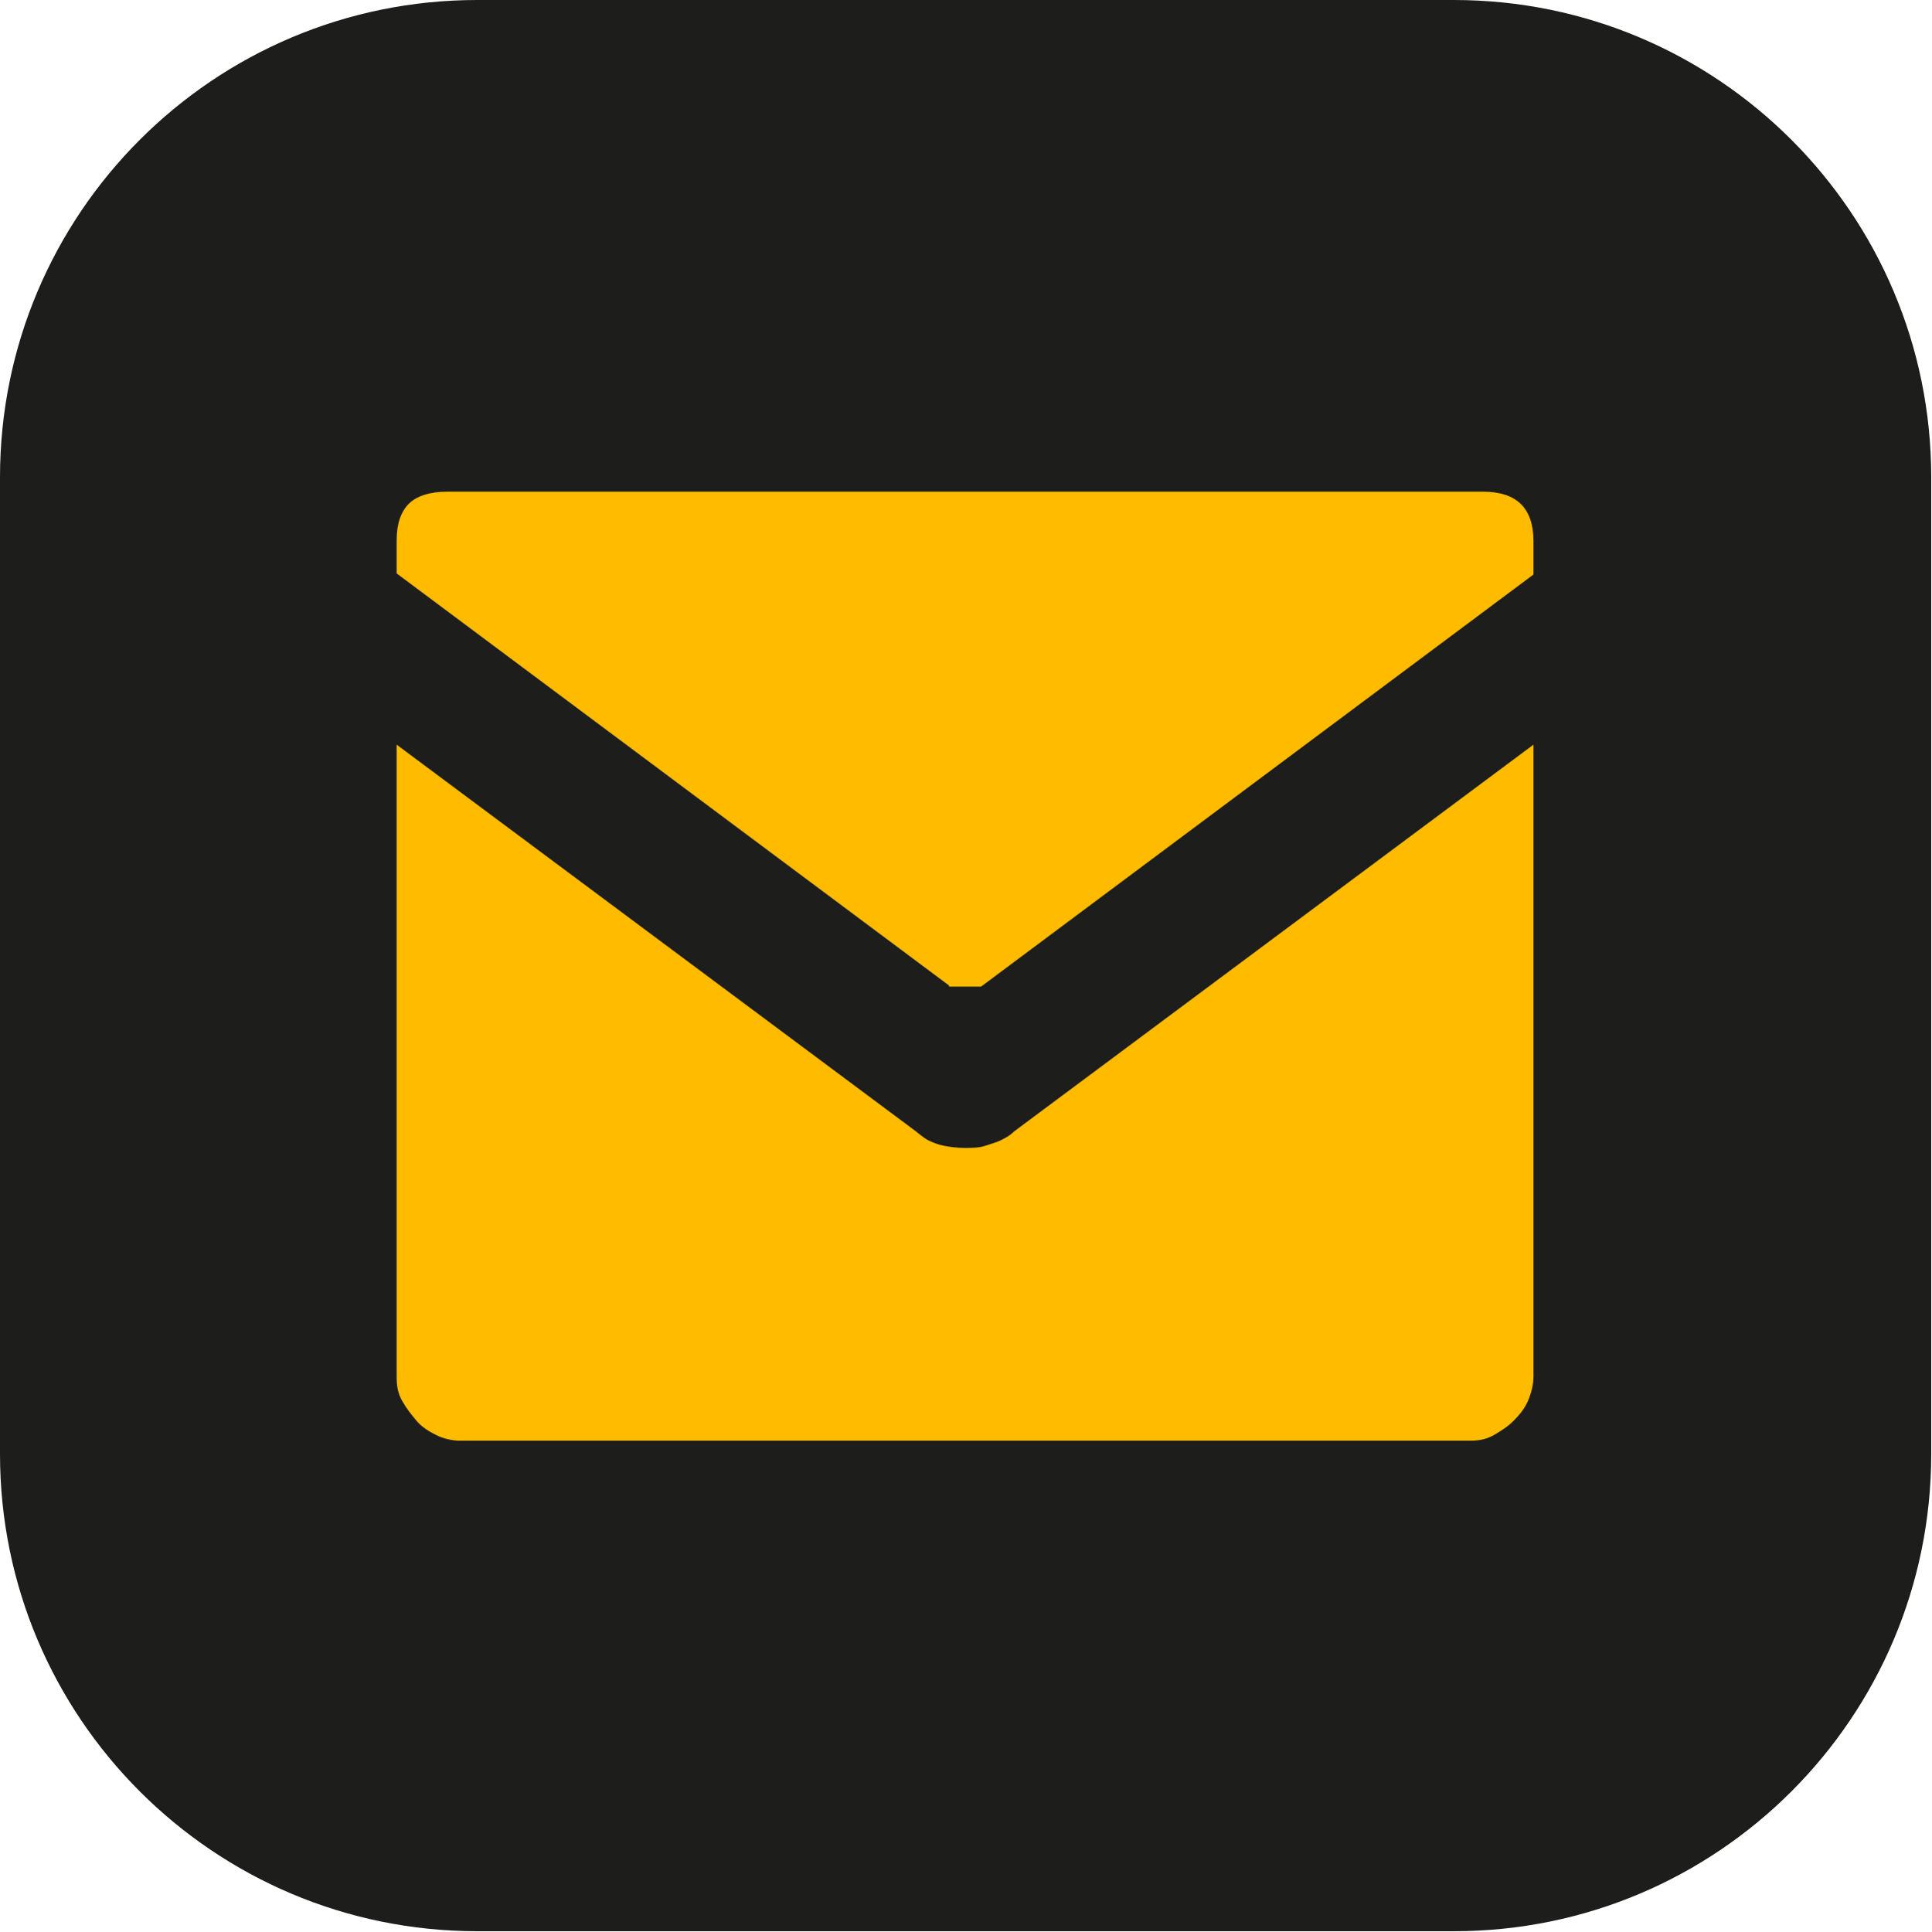
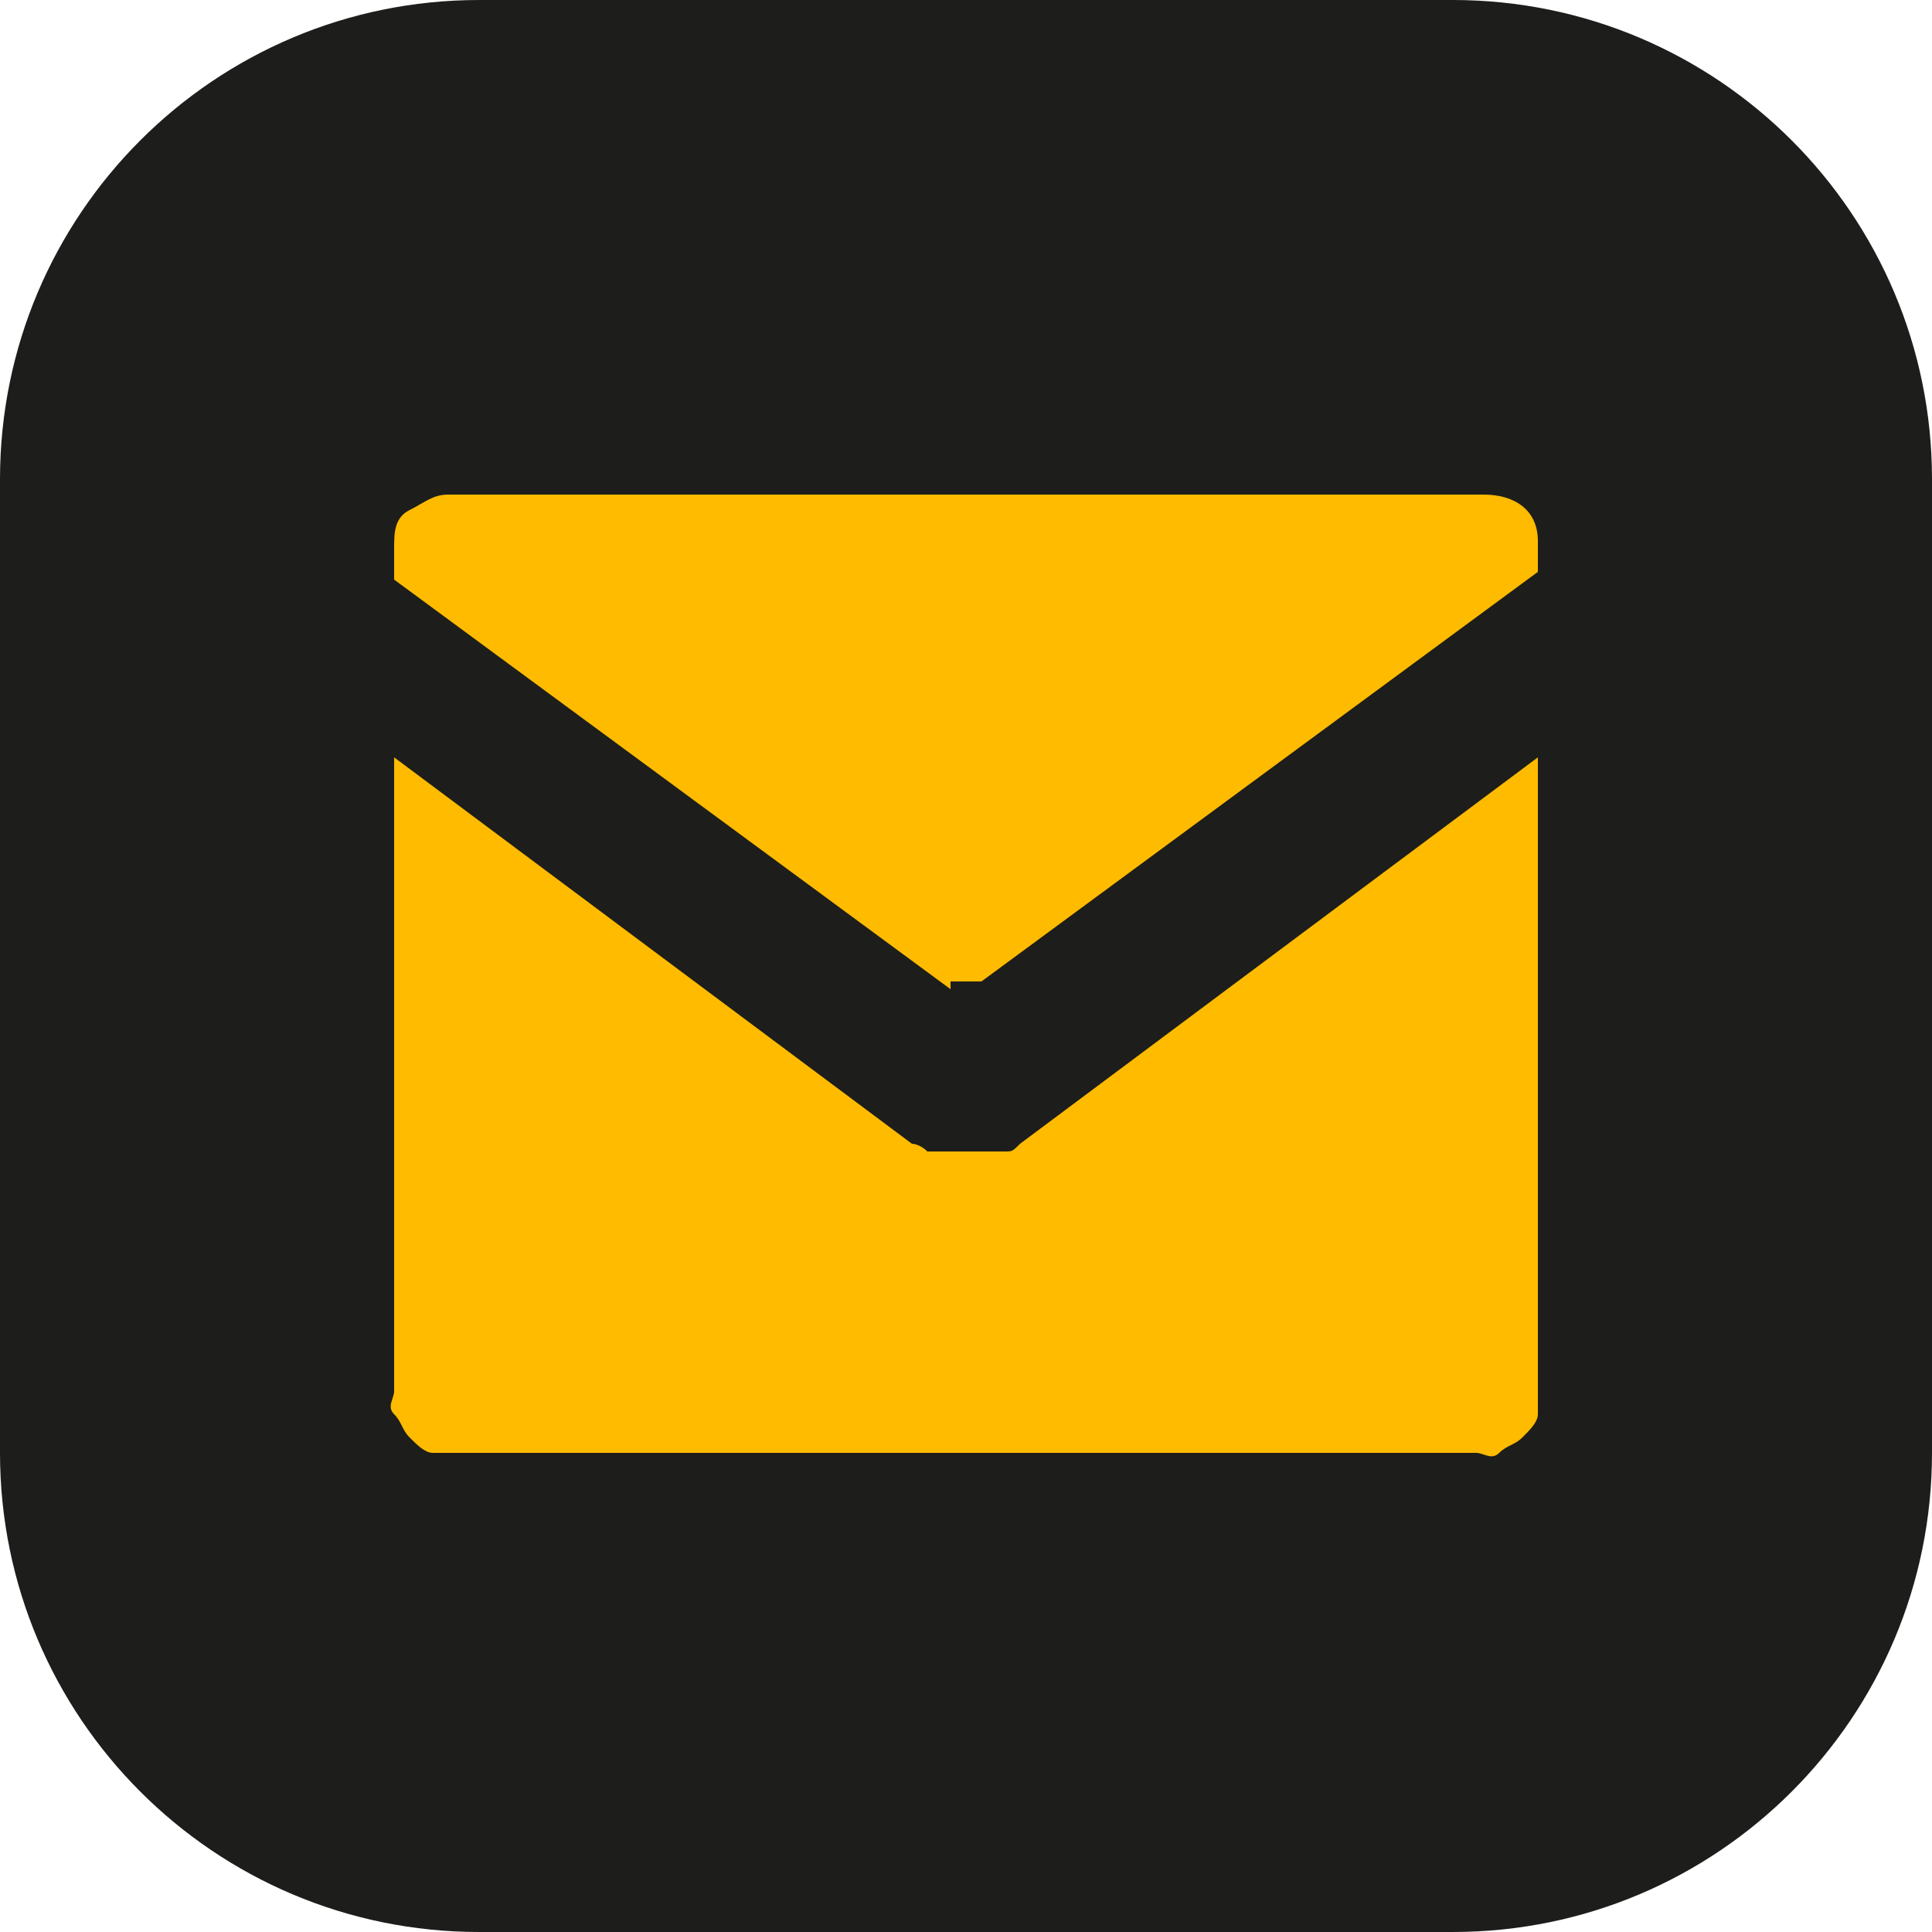
- <svg xmlns="http://www.w3.org/2000/svg" id="Capa_2" data-name="Capa 2" viewBox="0 0 17.48 17.48">
+ <svg xmlns="http://www.w3.org/2000/svg" id="Capa_2" version="1.1" viewBox="0 0 25 25">
  <defs>
    <style>
-       .cls-1 {
+       .st0 {
        fill: #fb0;
      }

-       .cls-2 {
+       .st1 {
        fill: #1d1d1b;
      }
    </style>
  </defs>
-   <g id="Capa_1-2" data-name="Capa 1">
+   <g id="Capa_1-2">
    <g>
-       <rect class="cls-2" width="17.48" height="17.48" rx="4.32" ry="4.32" />
-       <path class="cls-1" d="M8.59,8.92l-5-3.73v-.3c0-.15.04-.26.11-.33s.19-.11.35-.11h9.37c.31,0,.46.15.46.45v.3l-5,3.73h-.29ZM8.73,10.39c.07,0,.13,0,.19-.02s.1-.03.14-.05c.04-.02.08-.04.12-.08l4.7-3.5v5.72c0,.07-.02.15-.05.22s-.08.13-.13.18-.11.09-.18.13-.14.05-.21.05H4.16c-.07,0-.15-.02-.21-.05s-.13-.07-.18-.13-.09-.11-.13-.18-.05-.14-.05-.22v-5.72l4.7,3.5s.07.06.11.08c.04.02.09.04.14.05s.12.02.19.02Z" />
+       <rect class="st1" y="0" width="25" height="25" rx="6.2" ry="6.2" />
+       <path class="st0" d="M12.3,12.8l-7.2-5.3v-.4c0-.2,0-.4.2-.5s.3-.2.5-.2h13.4c.4,0,.7.2.7.6v.4l-7.2,5.3h-.4ZM12.5,14.9c.1,0,.2,0,.3,0s.1,0,.2,0,.1,0,.2-.1l6.7-5v8.2c0,.1,0,.2,0,.3s-.1.2-.2.3-.2.1-.3.2-.2,0-.3,0H5.9c-.1,0-.2,0-.3,0s-.2-.1-.3-.2-.1-.2-.2-.3,0-.2,0-.3v-8.2l6.7,5s.1,0,.2.1c0,0,.1,0,.2,0s.2,0,.3,0Z" />
    </g>
  </g>
</svg>
